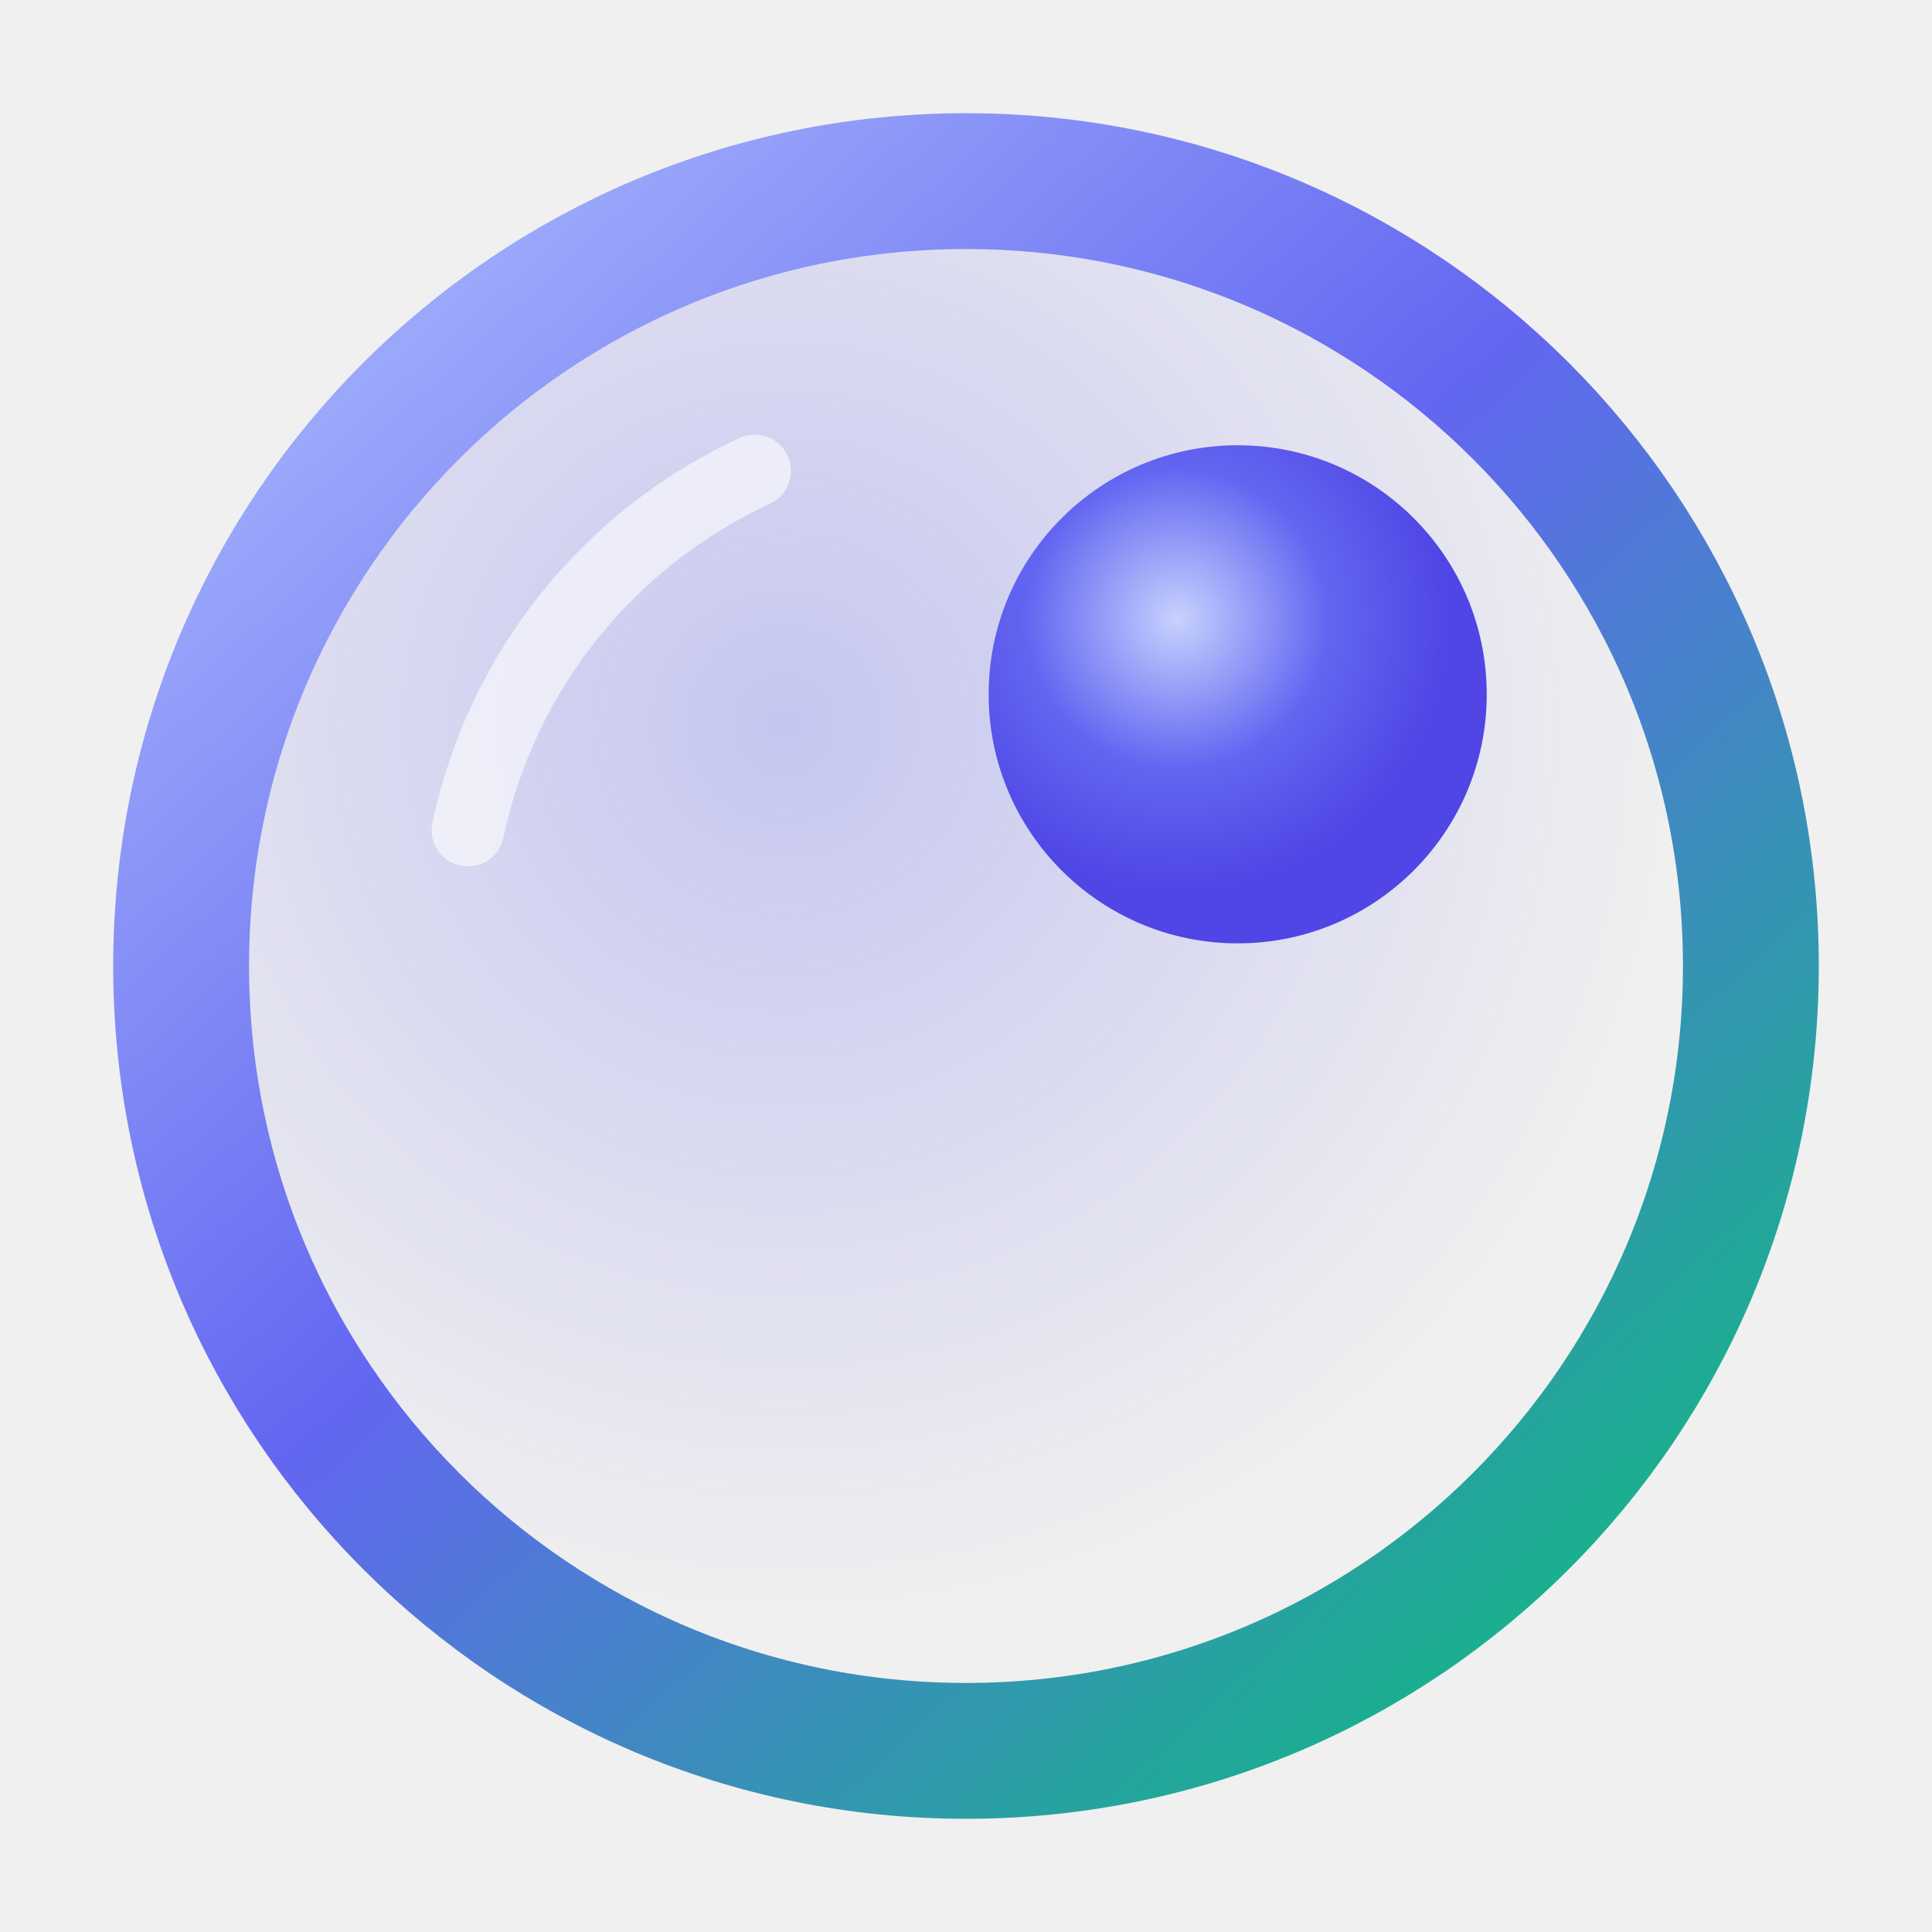
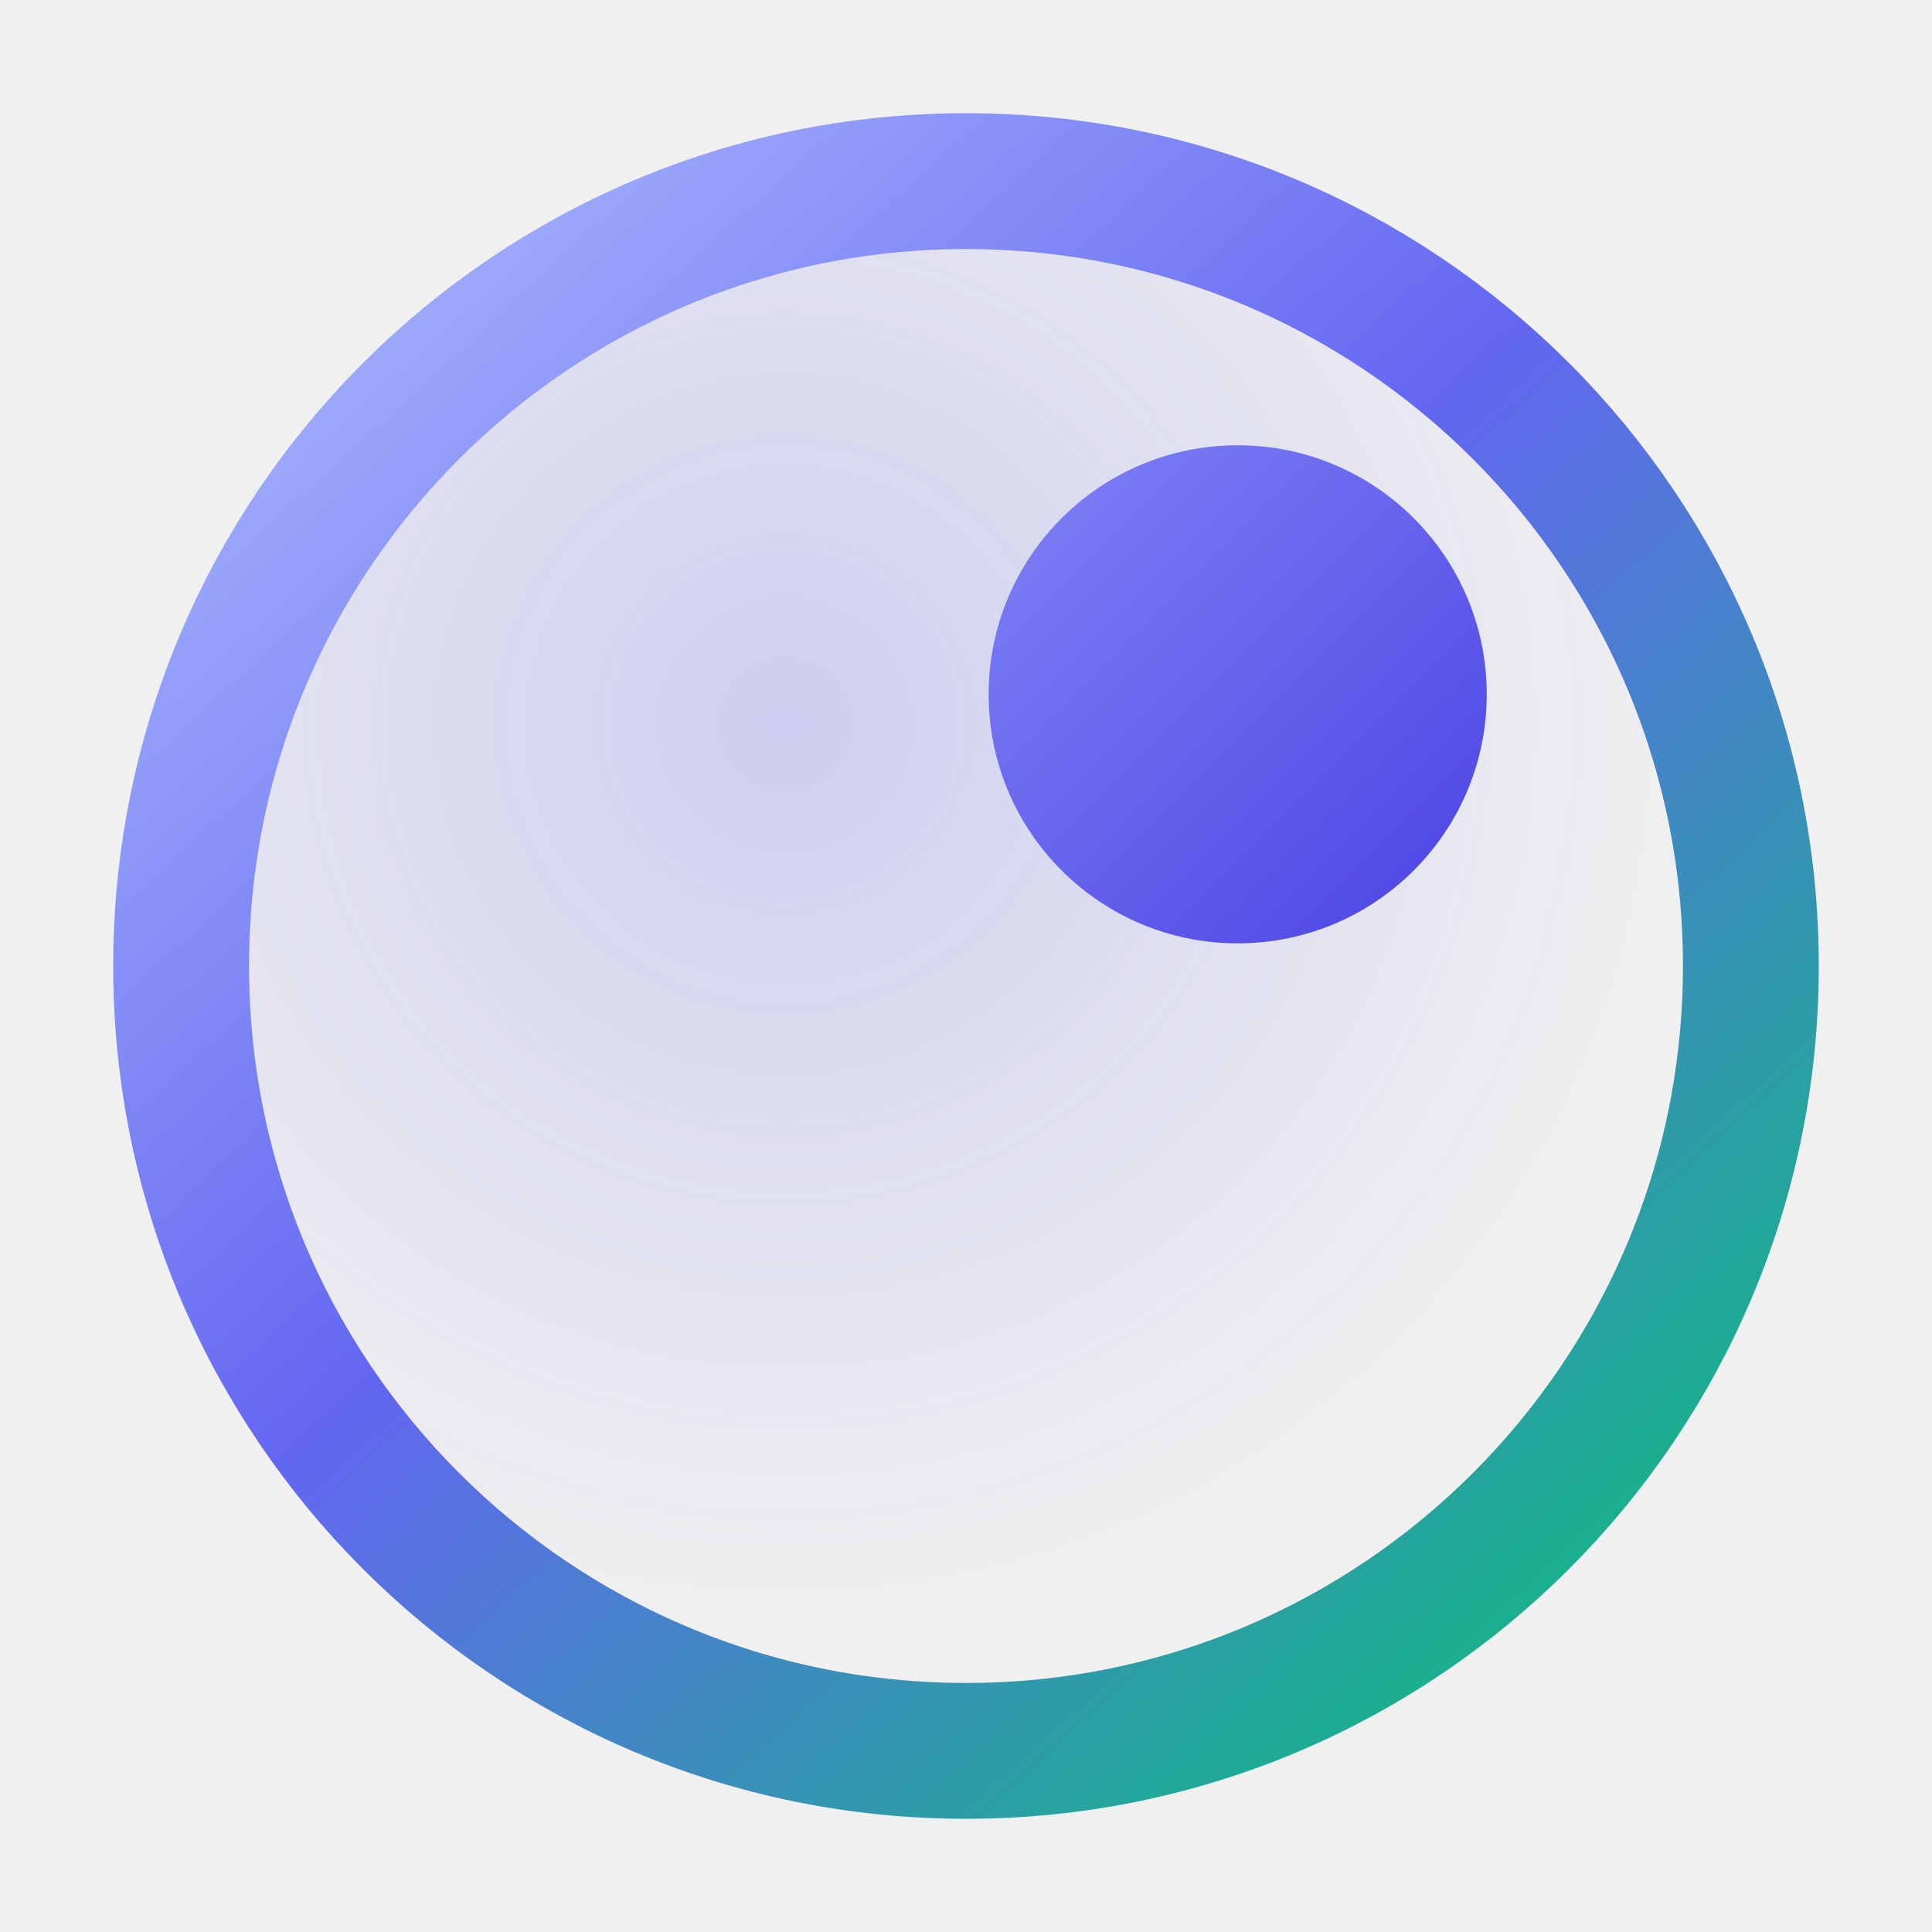
<svg xmlns="http://www.w3.org/2000/svg" viewBox="0 0 64 64" width="64" height="64" role="img" aria-label="Clarion">
  <defs>
    <linearGradient id="ring" x1="10" y1="8" x2="54" y2="56" gradientUnits="userSpaceOnUse">
      <stop offset="0" stop-color="#A5B4FC" />
      <stop offset="0.45" stop-color="#6366F1" />
      <stop offset="1" stop-color="#10B981" />
    </linearGradient>
    <radialGradient id="glass" cx="26" cy="24" r="30" gradientUnits="userSpaceOnUse">
-       <stop offset="0" stop-color="#6366F1" stop-opacity="0.30" />
+       <stop offset="0" stop-color="#6366F1" stop-opacity="0.24" />
      <stop offset="1" stop-color="#6366F1" stop-opacity="0" />
    </radialGradient>
-     <radialGradient id="focus" cx="39" cy="20.5" r="9" gradientUnits="userSpaceOnUse">
-       <stop offset="0" stop-color="#C7D2FE" />
-       <stop offset="0.55" stop-color="#6366F1" />
+     <linearGradient id="focus" x1="34" y1="16" x2="48" y2="30" gradientUnits="userSpaceOnUse">
+       <stop offset="0" stop-color="#7C7FF5" />
      <stop offset="1" stop-color="#4F46E5" />
-     </radialGradient>
+     </linearGradient>
  </defs>
  <circle cx="32" cy="32" r="26" fill="url(#glass)" />
  <circle cx="32" cy="32" r="26" fill="none" stroke="url(#ring)" stroke-width="4.5" />
-   <path d="M15.5 27.5 A17 17 0 0 1 25 15.6" fill="none" stroke="#FFFFFF" stroke-opacity="0.6" stroke-width="2.4" stroke-linecap="round" />
  <circle cx="41" cy="23" r="8.25" fill="url(#focus)" />
</svg>
